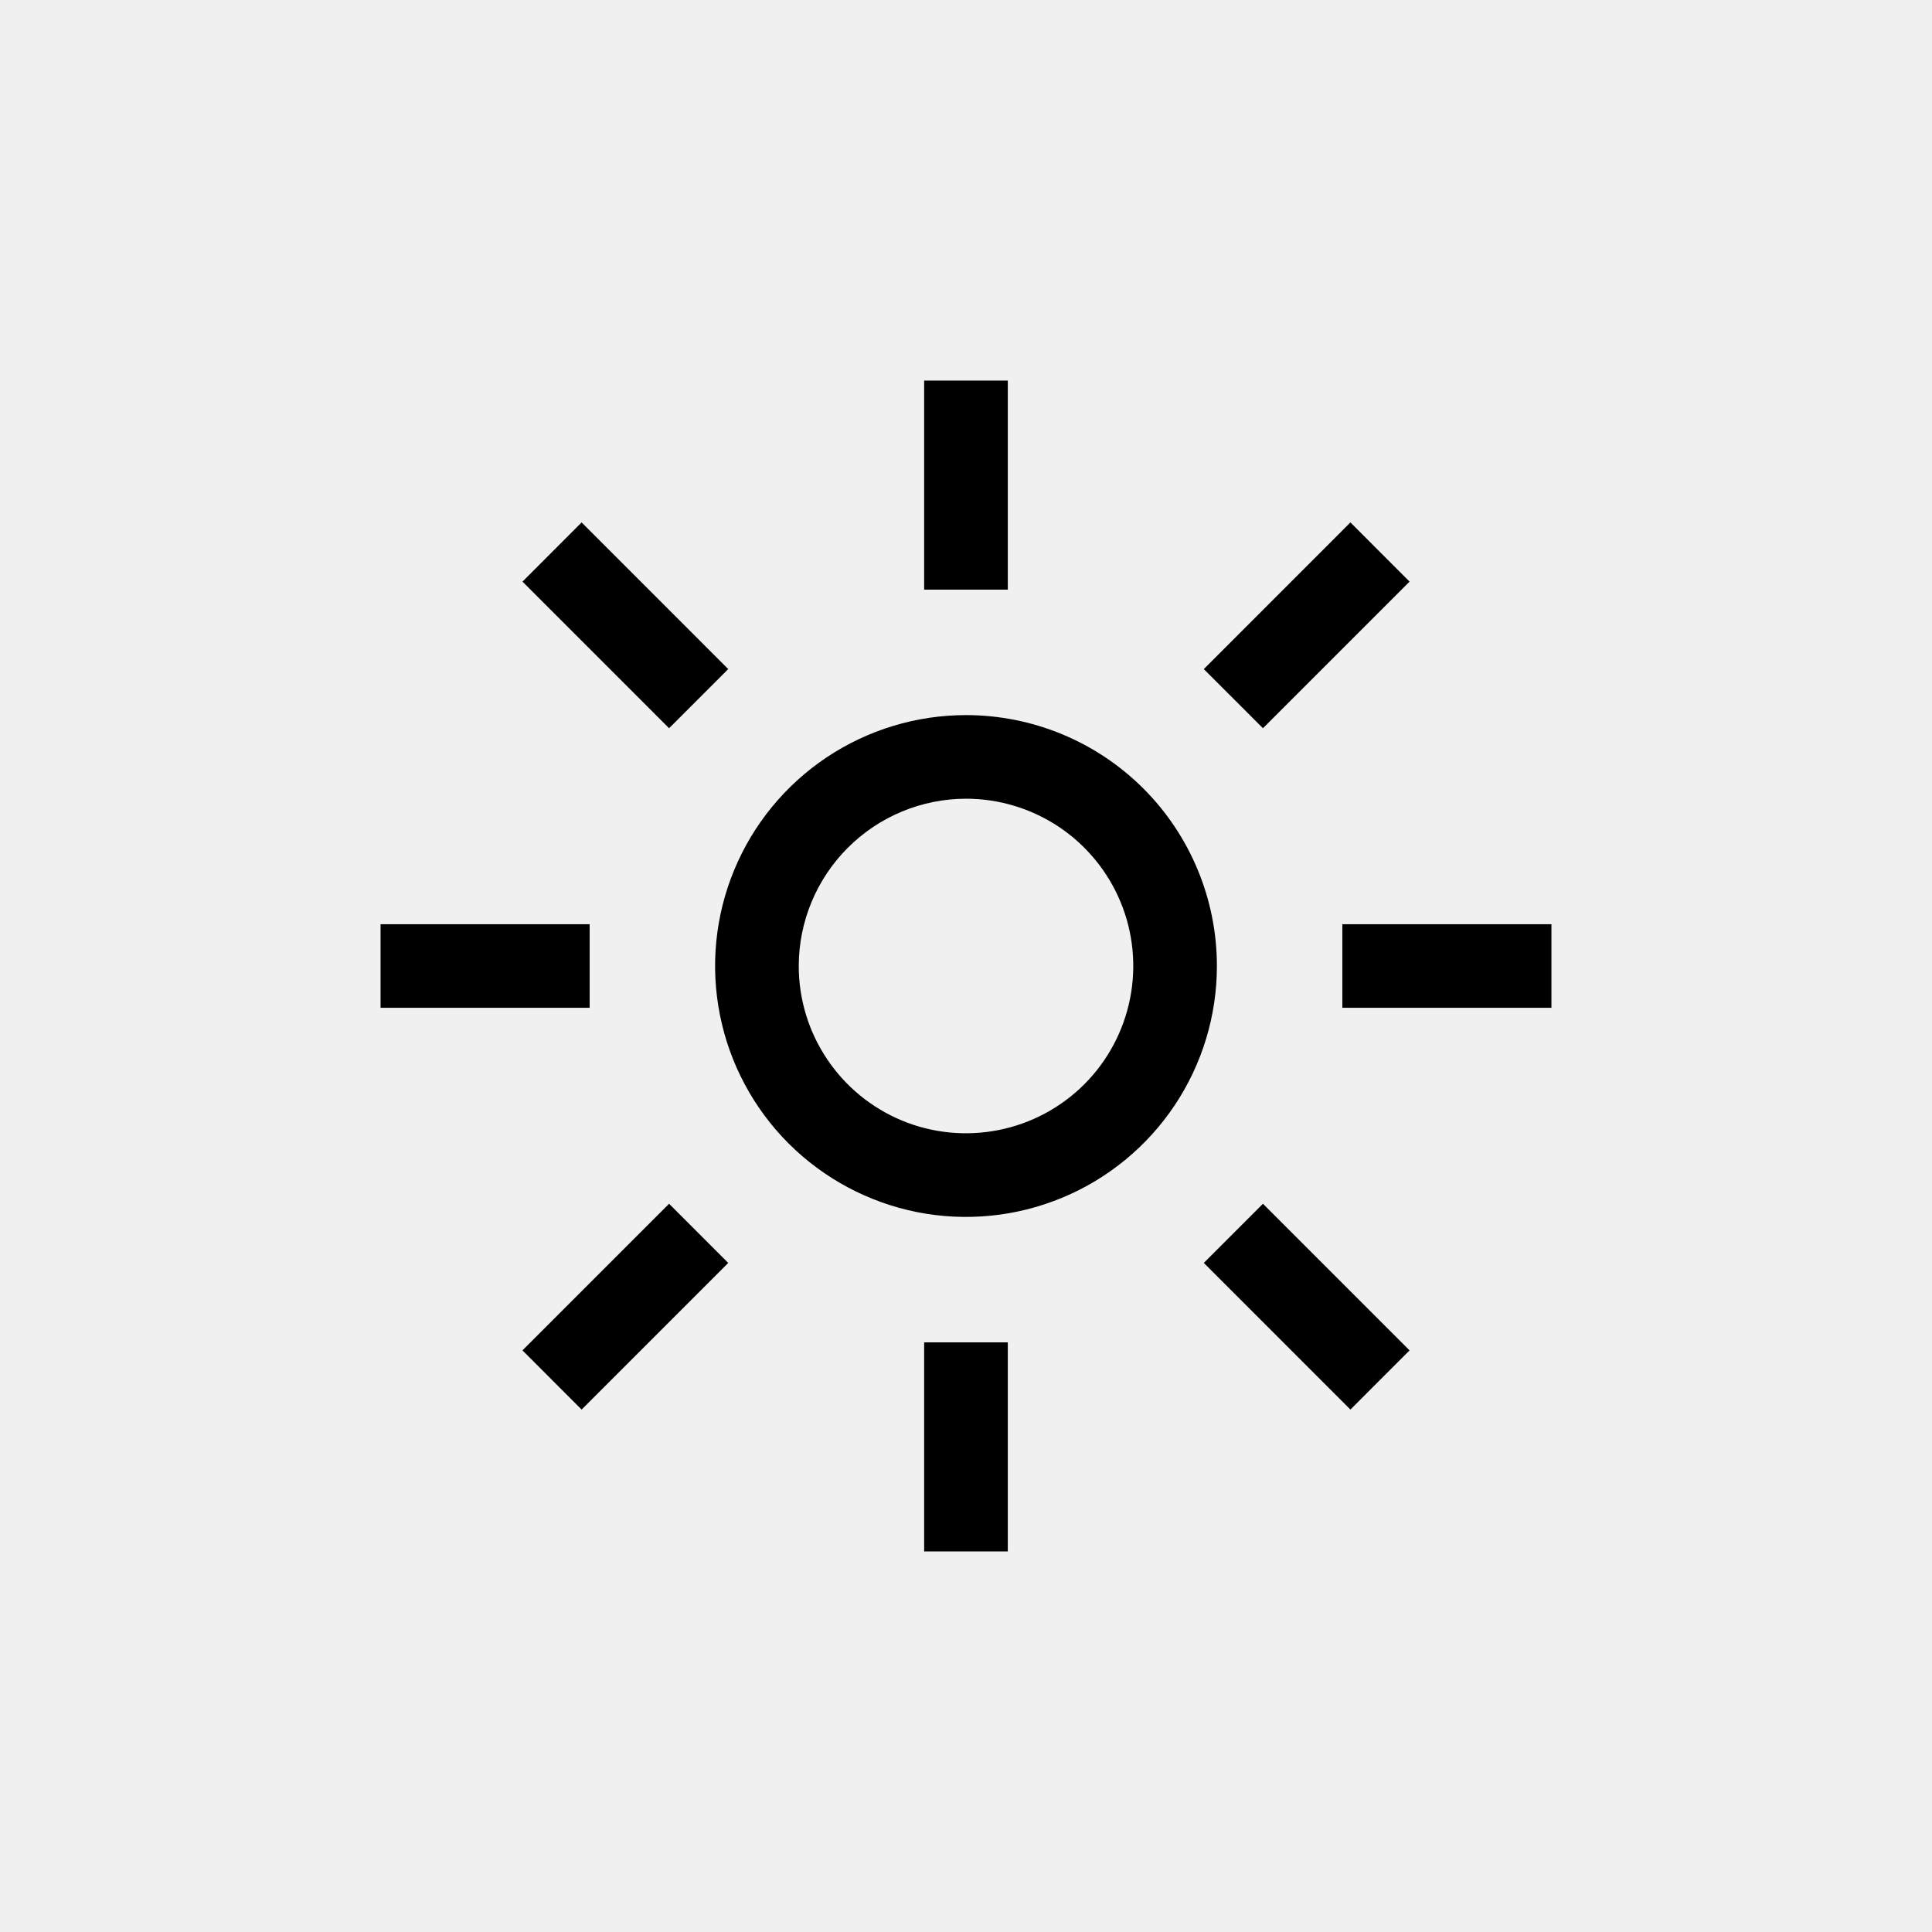
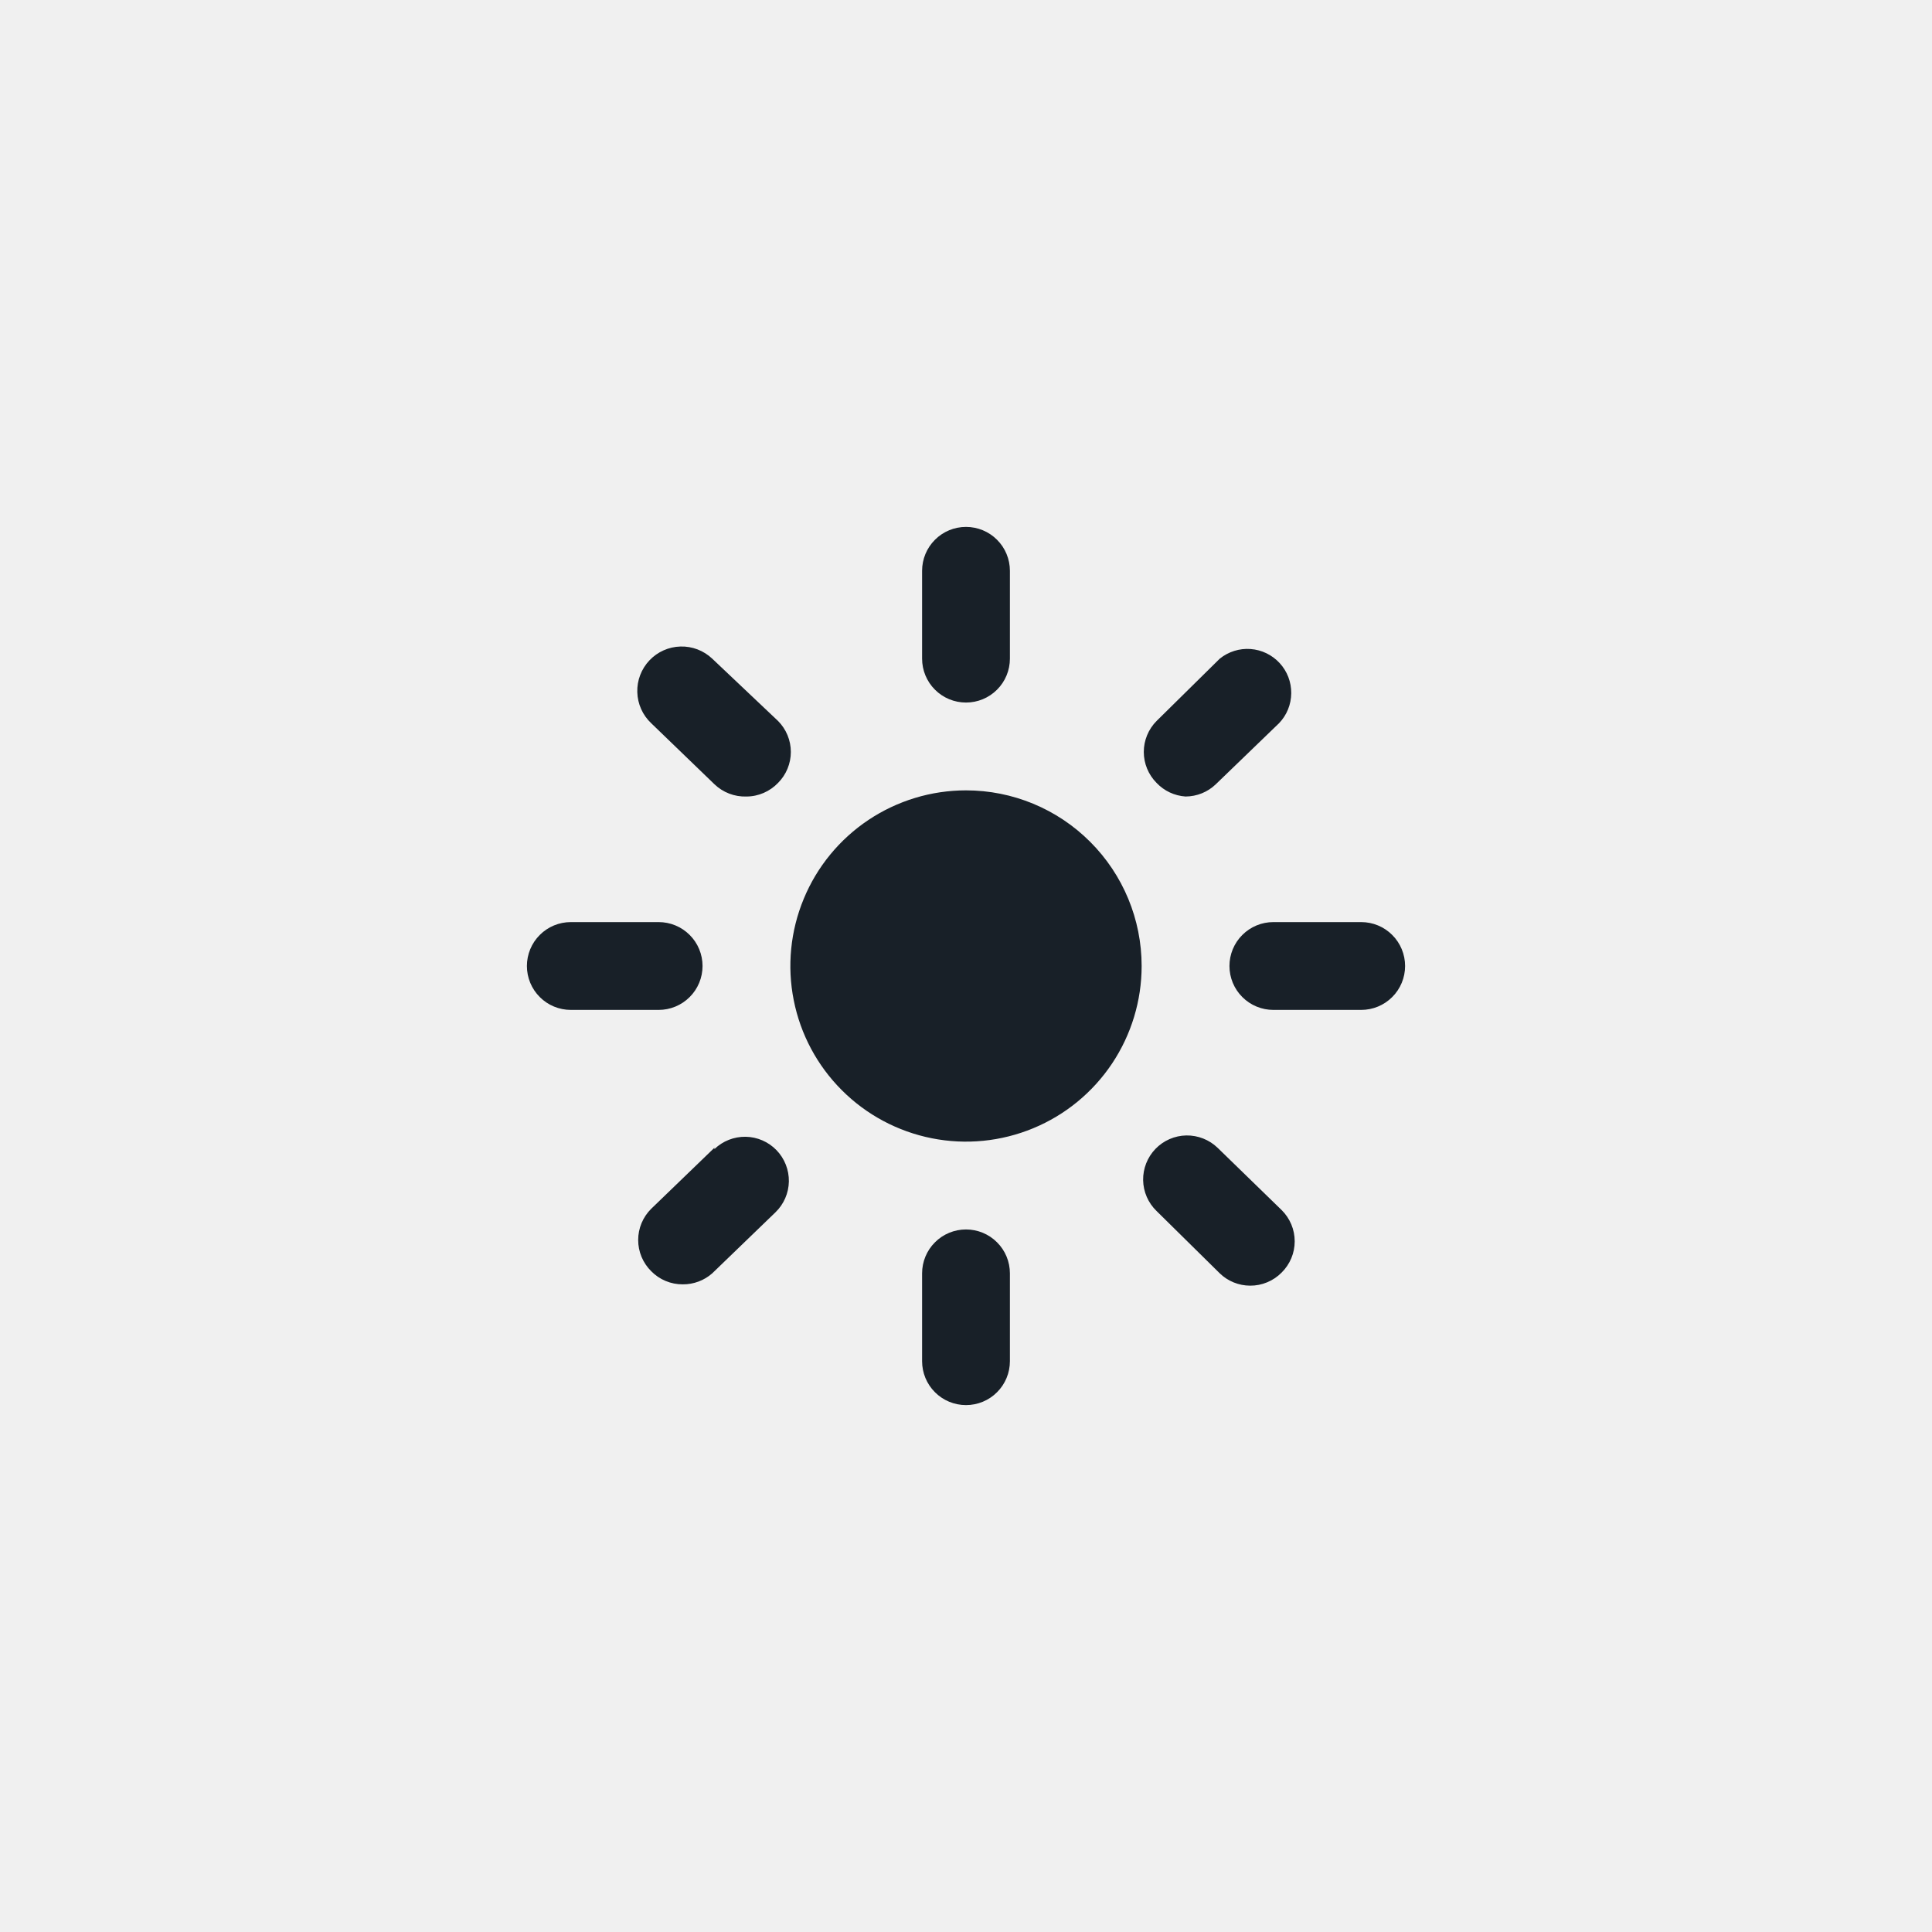
<svg xmlns="http://www.w3.org/2000/svg" width="44" height="44" viewBox="0 0 44 44" fill="none">
-   <g clip-path="url(#clip0)">
-     <path fill-rule="evenodd" clip-rule="evenodd" d="M21.047 8.667H22.952V13.429H21.047V8.667ZM27.416 15.238L30.755 11.898L32.102 13.246L28.763 16.585L27.416 15.238ZM35.333 21.048H30.571V22.952H35.333V21.048ZM27.416 28.762L28.763 27.415L32.102 30.754L30.755 32.102L27.416 28.762ZM22.952 30.571H21.047V35.333H22.952V30.571ZM11.899 30.754L15.238 27.415L16.585 28.763L13.246 32.102L11.899 30.754ZM13.429 21.048H8.667V22.952H13.429V21.048ZM11.899 13.246L13.246 11.898L16.585 15.238L15.238 16.585L11.899 13.246ZM24.117 18.832C23.49 18.414 22.753 18.19 22 18.19C20.99 18.192 20.022 18.593 19.308 19.308C18.594 20.022 18.192 20.99 18.191 22C18.191 22.753 18.414 23.49 18.833 24.116C19.251 24.743 19.846 25.231 20.542 25.52C21.238 25.808 22.004 25.883 22.743 25.736C23.482 25.589 24.161 25.227 24.694 24.694C25.227 24.161 25.589 23.482 25.736 22.743C25.883 22.004 25.808 21.238 25.52 20.542C25.231 19.846 24.743 19.251 24.117 18.832ZM18.825 17.249C19.765 16.621 20.87 16.286 22 16.286C23.516 16.286 24.969 16.888 26.041 17.959C27.112 19.031 27.714 20.485 27.714 22C27.714 23.13 27.379 24.235 26.751 25.175C26.123 26.114 25.231 26.847 24.187 27.279C23.143 27.712 21.994 27.825 20.885 27.605C19.777 27.384 18.759 26.84 17.959 26.041C17.16 25.241 16.616 24.223 16.396 23.115C16.175 22.006 16.288 20.857 16.721 19.813C17.153 18.769 17.886 17.877 18.825 17.249Z" fill="black" />
-   </g>
-   <defs>
-     <clipPath id="clip0">
-       <rect width="32" height="32" fill="white" transform="translate(6 6)" />
-     </clipPath>
-   </defs>
+   <path d="M22 16C22.265 16 22.52 15.895 22.707 15.707C22.895 15.52 23 15.265 23 15V13C23 12.735 22.895 12.48 22.707 12.293C22.52 12.105 22.265 12 22 12C21.735 12 21.48 12.105 21.293 12.293C21.105 12.48 21 12.735 21 13V15C21 15.265 21.105 15.52 21.293 15.707C21.48 15.895 21.735 16 22 16ZM31 21H29C28.735 21 28.48 21.105 28.293 21.293C28.105 21.48 28 21.735 28 22C28 22.265 28.105 22.52 28.293 22.707C28.48 22.895 28.735 23 29 23H31C31.265 23 31.52 22.895 31.707 22.707C31.895 22.52 32 22.265 32 22C32 21.735 31.895 21.48 31.707 21.293C31.52 21.105 31.265 21 31 21ZM16 22C16 21.735 15.895 21.48 15.707 21.293C15.52 21.105 15.265 21 15 21H13C12.735 21 12.48 21.105 12.293 21.293C12.105 21.48 12 21.735 12 22C12 22.265 12.105 22.52 12.293 22.707C12.48 22.895 12.735 23 13 23H15C15.265 23 15.52 22.895 15.707 22.707C15.895 22.52 16 22.265 16 22ZM16.22 15C16.025 14.816 15.765 14.716 15.497 14.724C15.229 14.731 14.974 14.845 14.79 15.04C14.606 15.235 14.506 15.495 14.514 15.763C14.521 16.032 14.635 16.286 14.83 16.47L16.27 17.86C16.367 17.953 16.481 18.026 16.607 18.074C16.732 18.122 16.866 18.145 17 18.14C17.135 18.14 17.268 18.112 17.392 18.058C17.515 18.005 17.627 17.927 17.72 17.83C17.906 17.643 18.011 17.389 18.011 17.125C18.011 16.861 17.906 16.607 17.72 16.42L16.22 15ZM27 18.14C27.258 18.139 27.505 18.039 27.69 17.86L29.13 16.47C29.306 16.287 29.405 16.043 29.407 15.789C29.41 15.535 29.316 15.289 29.144 15.102C28.972 14.915 28.736 14.8 28.482 14.781C28.229 14.762 27.978 14.841 27.78 15L26.34 16.42C26.154 16.607 26.049 16.861 26.049 17.125C26.049 17.389 26.154 17.643 26.34 17.83C26.513 18.013 26.749 18.123 27 18.14ZM22 28C21.735 28 21.48 28.105 21.293 28.293C21.105 28.48 21 28.735 21 29V31C21 31.265 21.105 31.52 21.293 31.707C21.48 31.895 21.735 32 22 32C22.265 32 22.52 31.895 22.707 31.707C22.895 31.52 23 31.265 23 31V29C23 28.735 22.895 28.48 22.707 28.293C22.52 28.105 22.265 28 22 28ZM27.73 26.14C27.539 25.956 27.283 25.855 27.017 25.859C26.752 25.864 26.499 25.974 26.315 26.165C26.131 26.356 26.03 26.612 26.034 26.878C26.039 27.143 26.149 27.396 26.34 27.58L27.78 29C27.965 29.179 28.212 29.279 28.47 29.28C28.604 29.281 28.737 29.255 28.86 29.203C28.984 29.152 29.096 29.076 29.19 28.98C29.284 28.887 29.358 28.776 29.409 28.655C29.46 28.533 29.486 28.402 29.486 28.27C29.486 28.138 29.46 28.007 29.409 27.885C29.358 27.764 29.284 27.653 29.19 27.56L27.73 26.14ZM16.27 26.14L14.83 27.53C14.736 27.623 14.662 27.734 14.611 27.855C14.56 27.977 14.534 28.108 14.534 28.24C14.534 28.372 14.56 28.503 14.611 28.625C14.662 28.746 14.736 28.857 14.83 28.95C14.924 29.046 15.036 29.122 15.159 29.173C15.283 29.225 15.416 29.251 15.55 29.25C15.796 29.252 16.035 29.163 16.22 29L17.66 27.61C17.851 27.426 17.961 27.173 17.966 26.908C17.97 26.642 17.869 26.386 17.685 26.195C17.501 26.004 17.248 25.894 16.983 25.889C16.717 25.885 16.461 25.986 16.27 26.17V26.14ZM22 18C21.209 18 20.436 18.235 19.778 18.674C19.12 19.114 18.607 19.738 18.305 20.469C18.002 21.2 17.922 22.004 18.077 22.78C18.231 23.556 18.612 24.269 19.172 24.828C19.731 25.388 20.444 25.769 21.22 25.923C21.996 26.078 22.8 25.998 23.531 25.695C24.262 25.393 24.886 24.88 25.326 24.222C25.765 23.564 26 22.791 26 22C26 20.939 25.579 19.922 24.828 19.172C24.078 18.421 23.061 18 22 18V18Z" fill="#182028" />
</svg>
